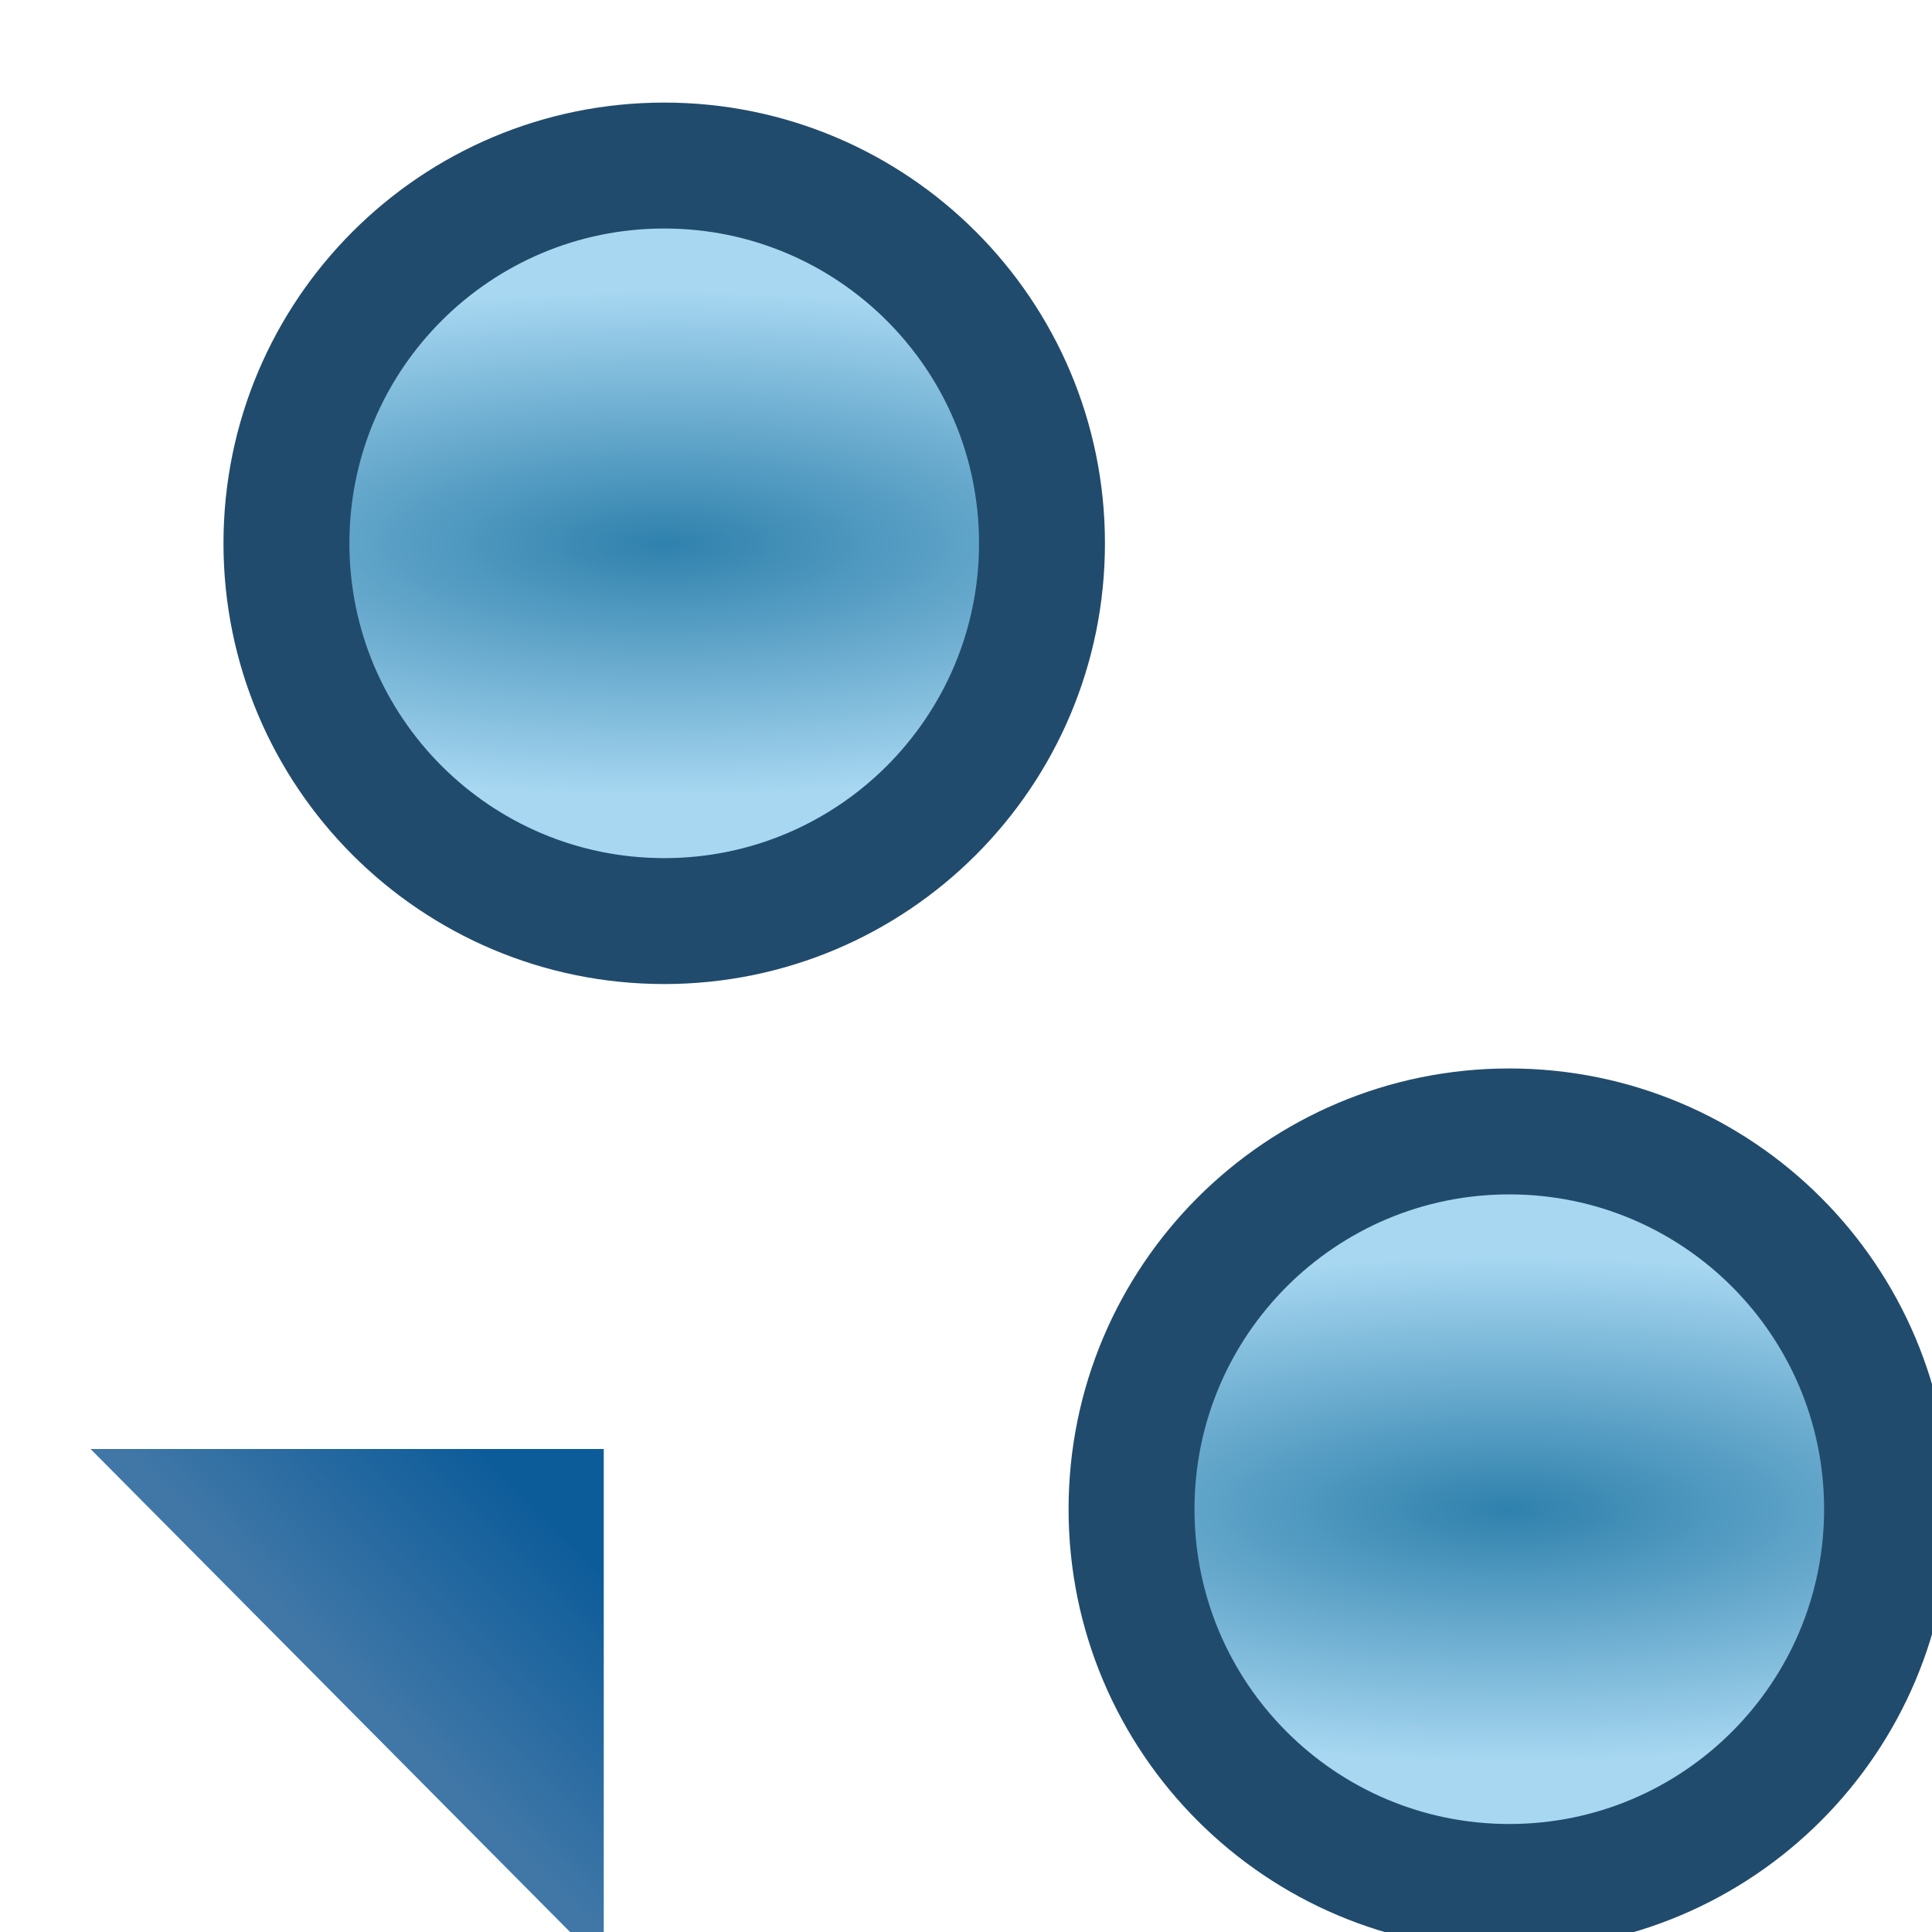
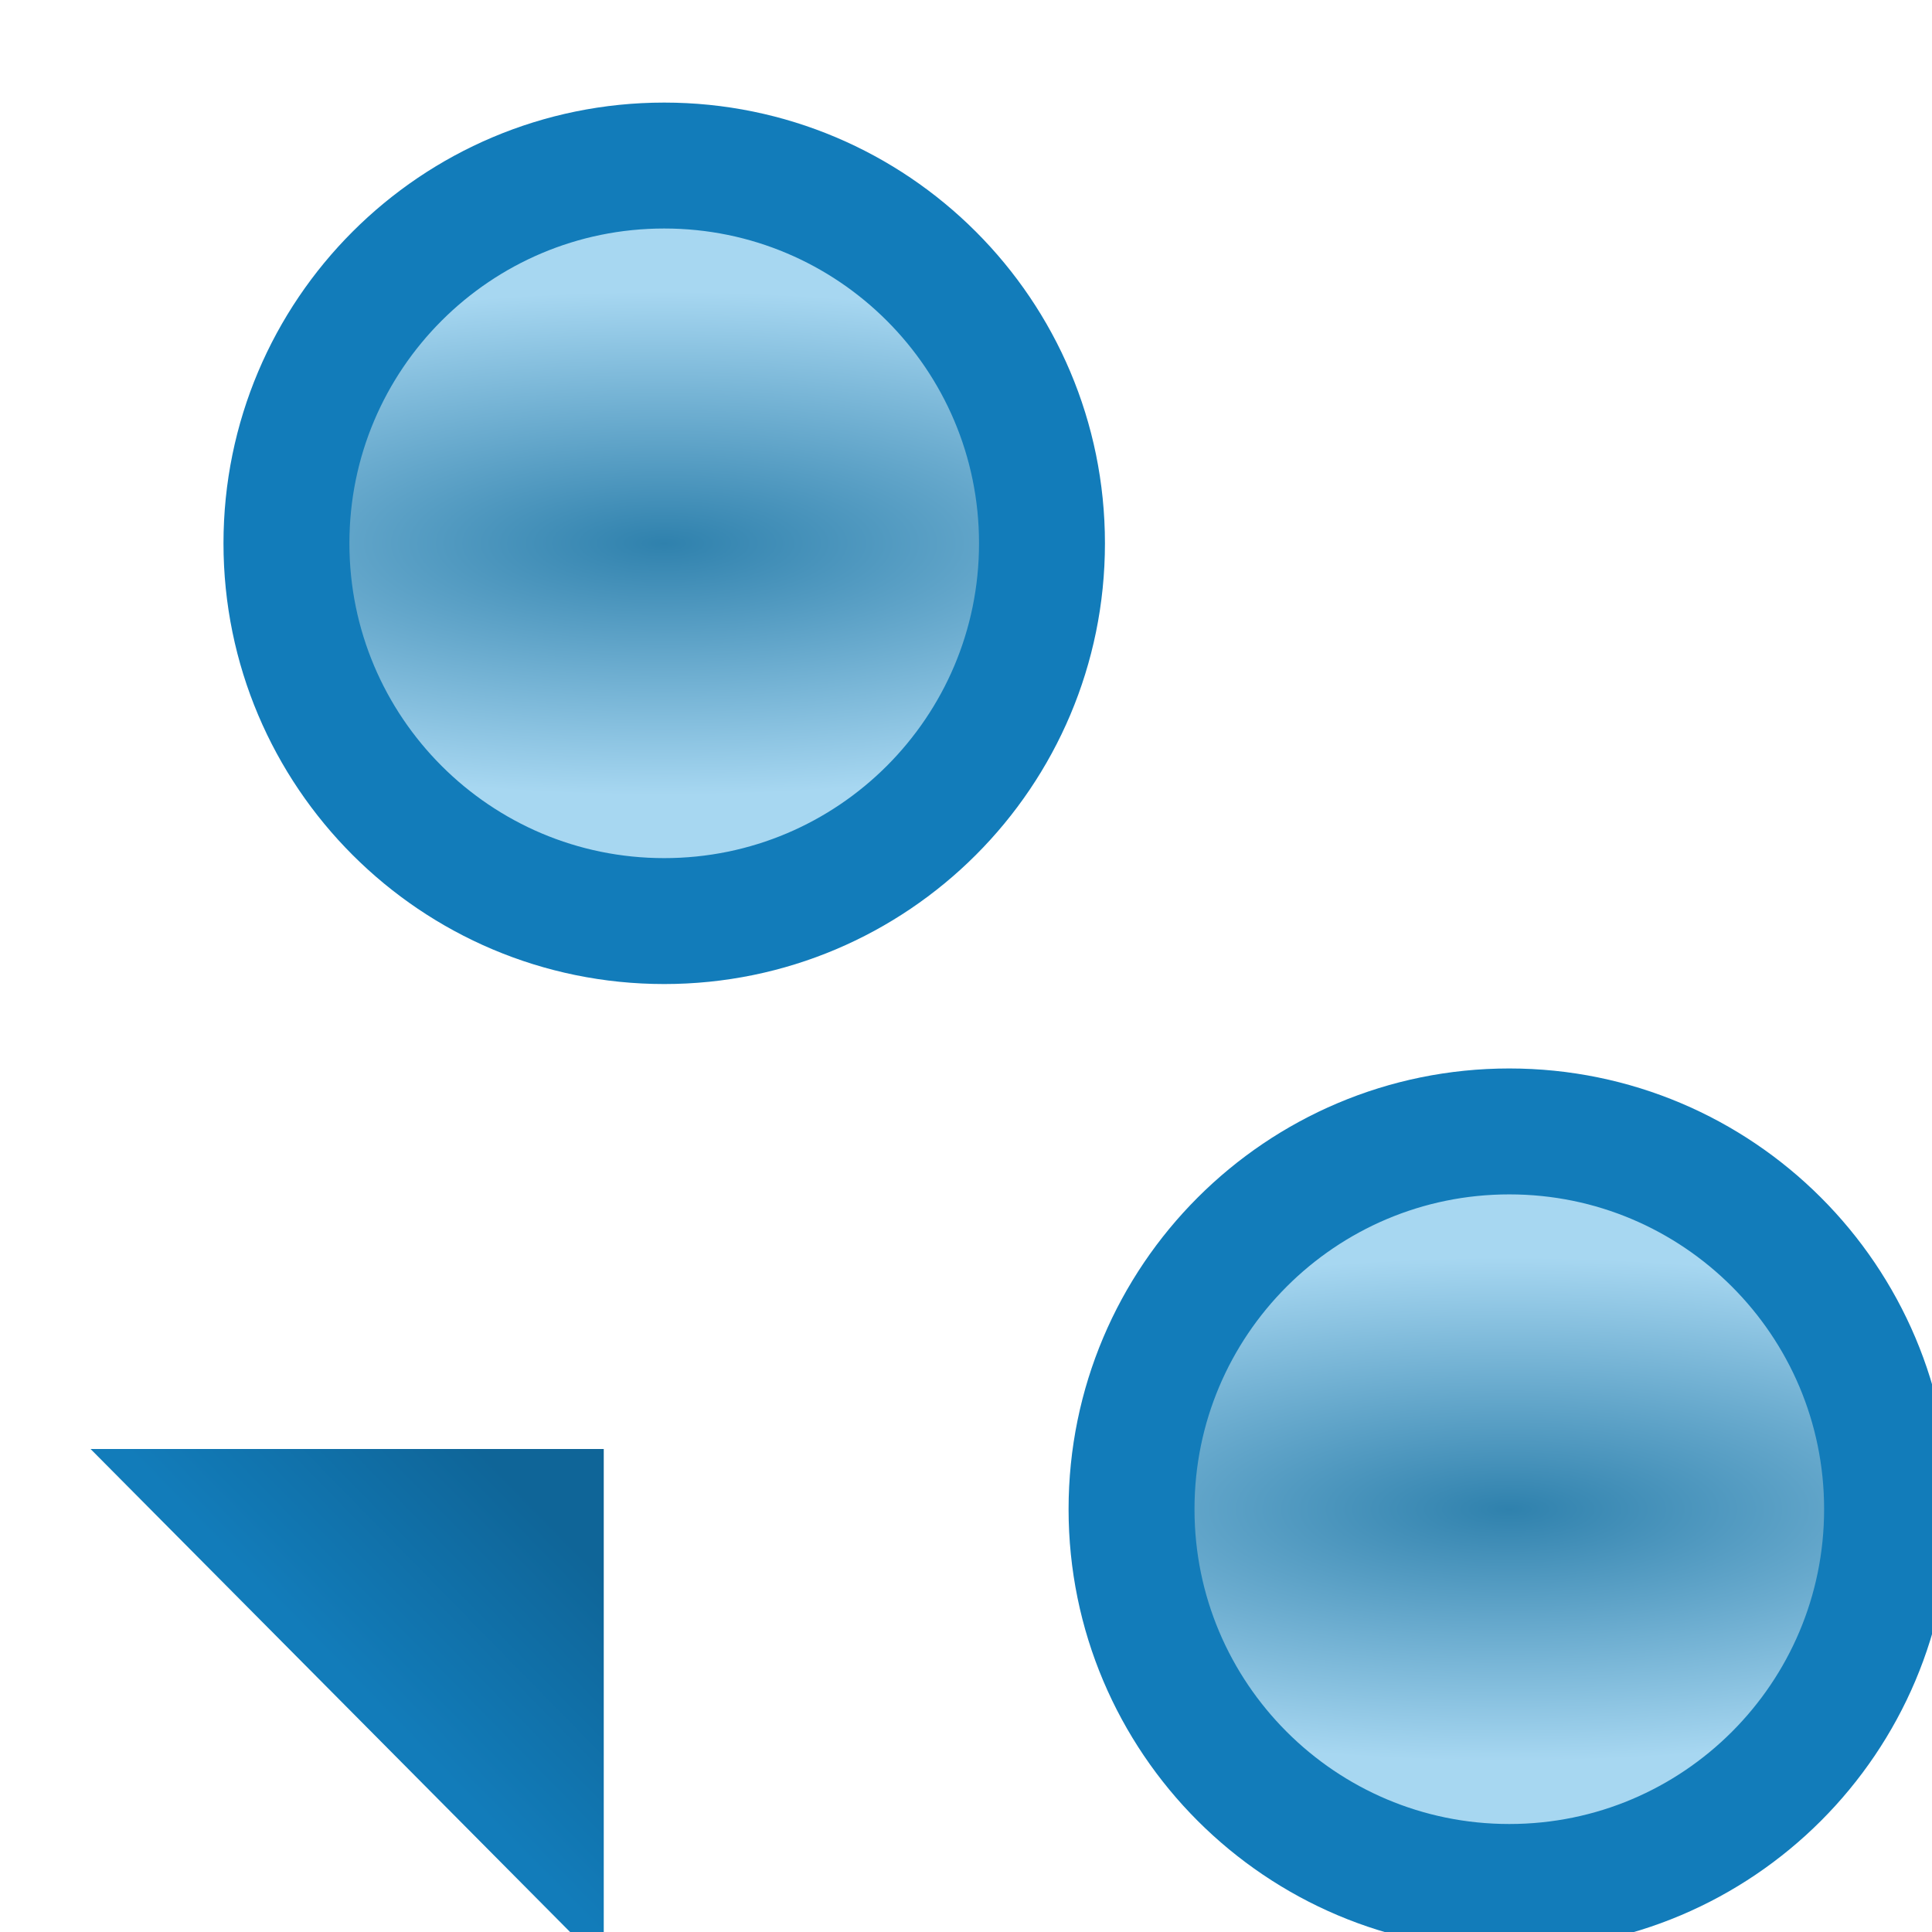
- <svg xmlns="http://www.w3.org/2000/svg" xmlns:xlink="http://www.w3.org/1999/xlink" width="16" height="16" id="svg2" version="1.1">
+ <svg xmlns="http://www.w3.org/2000/svg" xmlns:xlink="http://www.w3.org/1999/xlink" version="1.1" id="svg2" height="16" width="16">
  <defs id="defs4">
    <linearGradient id="linearGradient5118">
-       <stop style="stop-color:#2f81ad;stop-opacity:1;" offset="0" id="stop5120" />
-       <stop style="stop-color:#a7d7f1;stop-opacity:1" offset="1" id="stop5122" />
+       <stop id="stop5120" offset="0" style="stop-color:#2f81ad;stop-opacity:1;" />
+       <stop id="stop5122" offset="1" style="stop-color:#a7d7f1;stop-opacity:1" />
    </linearGradient>
    <linearGradient id="linearGradient4922">
-       <stop style="stop-color:#0d5c9a;stop-opacity:1" offset="0" id="stop4924" />
-       <stop style="stop-color:#4077a7;stop-opacity:1" offset="1" id="stop4926" />
+       <stop id="stop4924" offset="0" style="stop-color:#0f6598;stop-opacity:1" />
+       <stop id="stop4926" offset="1" style="stop-color:#127cba;stop-opacity:1" />
    </linearGradient>
-     <linearGradient xlink:href="#linearGradient4922" id="linearGradient4929" x1="8.5" y1="1048.893" x2="7" y2="1050.362" gradientUnits="userSpaceOnUse" gradientTransform="translate(-4,0)" />
-     <radialGradient r="3.682" fy="4.531" fx="5.531" cy="4.531" cx="5.531" gradientTransform="matrix(1.751532,1.7129662e-7,-5.5948986e-8,0.5720861,-4.156909,1.938984)" gradientUnits="userSpaceOnUse" id="radialGradient5031" xlink:href="#linearGradient5118" />
-     <radialGradient r="3.682" fy="4.531" fx="5.531" cy="4.531" cx="5.531" gradientTransform="matrix(1.751532,1.7129662e-7,-5.5948986e-8,0.5720861,-4.156909,1.938984)" gradientUnits="userSpaceOnUse" id="radialGradient5099" xlink:href="#linearGradient5118" />
+     <linearGradient gradientTransform="translate(-4,0)" gradientUnits="userSpaceOnUse" y2="1050.362" x2="7" y1="1048.893" x1="8.5" id="linearGradient4929" xlink:href="#linearGradient4922" />
+     <radialGradient xlink:href="#linearGradient5118" id="radialGradient5031" gradientUnits="userSpaceOnUse" gradientTransform="matrix(1.751532,1.7129662e-7,-5.5948986e-8,0.5720861,-4.156909,1.938984)" cx="5.531" cy="4.531" fx="5.531" fy="4.531" r="3.682" />
+     <radialGradient xlink:href="#linearGradient5118" id="radialGradient5099" gradientUnits="userSpaceOnUse" gradientTransform="matrix(1.751532,1.7129662e-7,-5.5948986e-8,0.5720861,-4.156909,1.938984)" cx="5.531" cy="4.531" fx="5.531" fy="4.531" r="3.682" />
  </defs>
-   <g id="layer1" style="display:inline" transform="translate(0,-1036.362)">
-     <path style="fill:url(#radialGradient5099);fill-opacity:1.0;stroke:#214b6c;stroke-width:1.052;stroke-miterlimit:4;stroke-opacity:1;stroke-dasharray:none;display:inline" id="path4108-9-1-6-7" d="m 8.688,4.531 c 0,1.743 -1.413,3.156 -3.156,3.156 -1.743,0 -3.156,-1.413 -3.156,-3.156 0,-1.743 1.413,-3.156 3.156,-3.156 1.743,0 3.156,1.413 3.156,3.156 z" transform="matrix(0.9912927,0,0,0.9912927,0.01691171,1036.37)" />
-     <path style="fill:url(#radialGradient5031);fill-opacity:1;stroke:#214b6c;stroke-width:1.052;stroke-miterlimit:4;stroke-opacity:1;stroke-dasharray:none;display:inline" id="path4108-9-1-6" d="m 8.688,4.531 c 0,1.743 -1.413,3.156 -3.156,3.156 -1.743,0 -3.156,-1.413 -3.156,-3.156 0,-1.743 1.413,-3.156 3.156,-3.156 1.743,0 3.156,1.413 3.156,3.156 z" transform="matrix(0.9912927,0,0,0.9912927,7.015593,1044.369)" />
-     <path style="fill:url(#linearGradient4929);fill-opacity:1;stroke:none" d="m 0.75,1048.362 4.25,0 0,4.281 z" id="path4920" />
+   <g transform="translate(0,-1036.362)" style="display:inline" id="layer1">
+     <path transform="matrix(0.9912927,0,0,0.9912927,0.01691171,1036.37)" d="m 8.688,4.531 c 0,1.743 -1.413,3.156 -3.156,3.156 -1.743,0 -3.156,-1.413 -3.156,-3.156 0,-1.743 1.413,-3.156 3.156,-3.156 1.743,0 3.156,1.413 3.156,3.156 z" id="path4108-9-1-6-7" style="fill:url(#radialGradient5099);fill-opacity:1;stroke:#127cba;stroke-width:1.052;stroke-miterlimit:4;stroke-opacity:1;stroke-dasharray:none;display:inline" />
+     <path transform="matrix(0.9912927,0,0,0.9912927,7.015593,1044.369)" d="m 8.688,4.531 c 0,1.743 -1.413,3.156 -3.156,3.156 -1.743,0 -3.156,-1.413 -3.156,-3.156 0,-1.743 1.413,-3.156 3.156,-3.156 1.743,0 3.156,1.413 3.156,3.156 z" id="path4108-9-1-6" style="fill:url(#radialGradient5031);fill-opacity:1;stroke:#127cba;stroke-width:1.052;stroke-miterlimit:4;stroke-opacity:1;stroke-dasharray:none;display:inline" />
+     <path id="path4920" d="m 0.75,1048.362 4.25,0 0,4.281 z" style="fill:url(#linearGradient4929);fill-opacity:1;stroke:none" />
  </g>
</svg>
